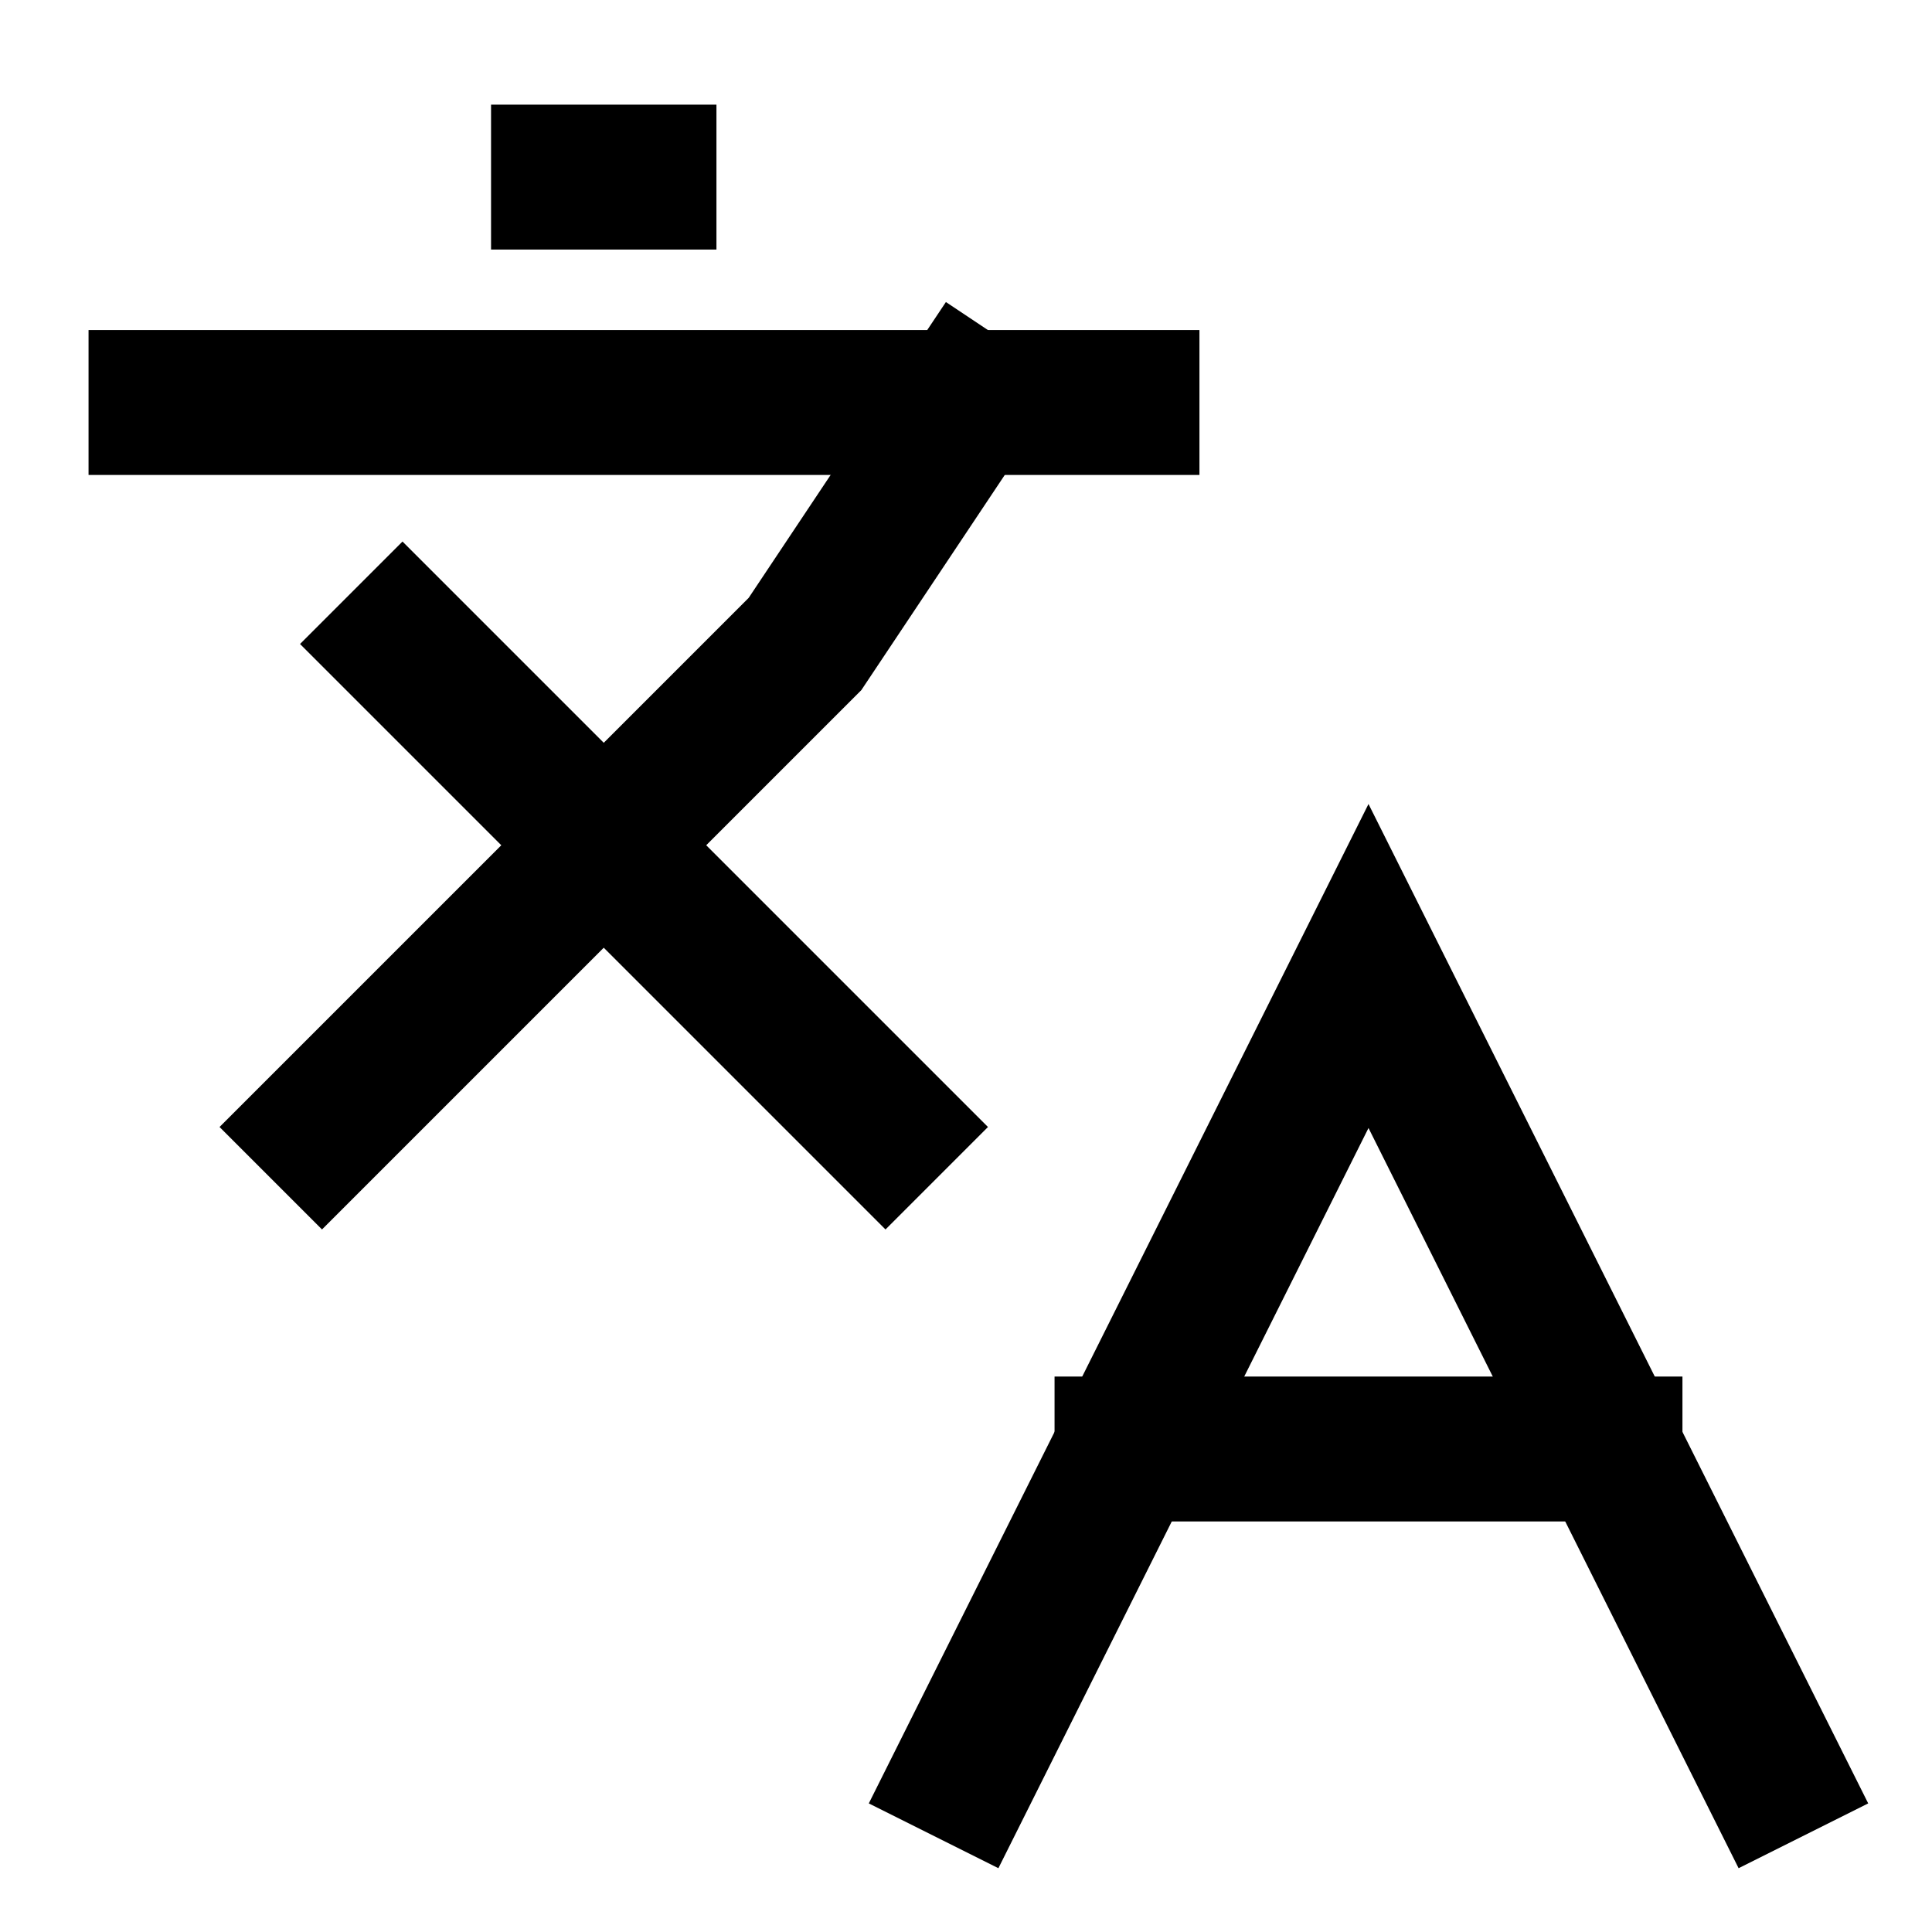
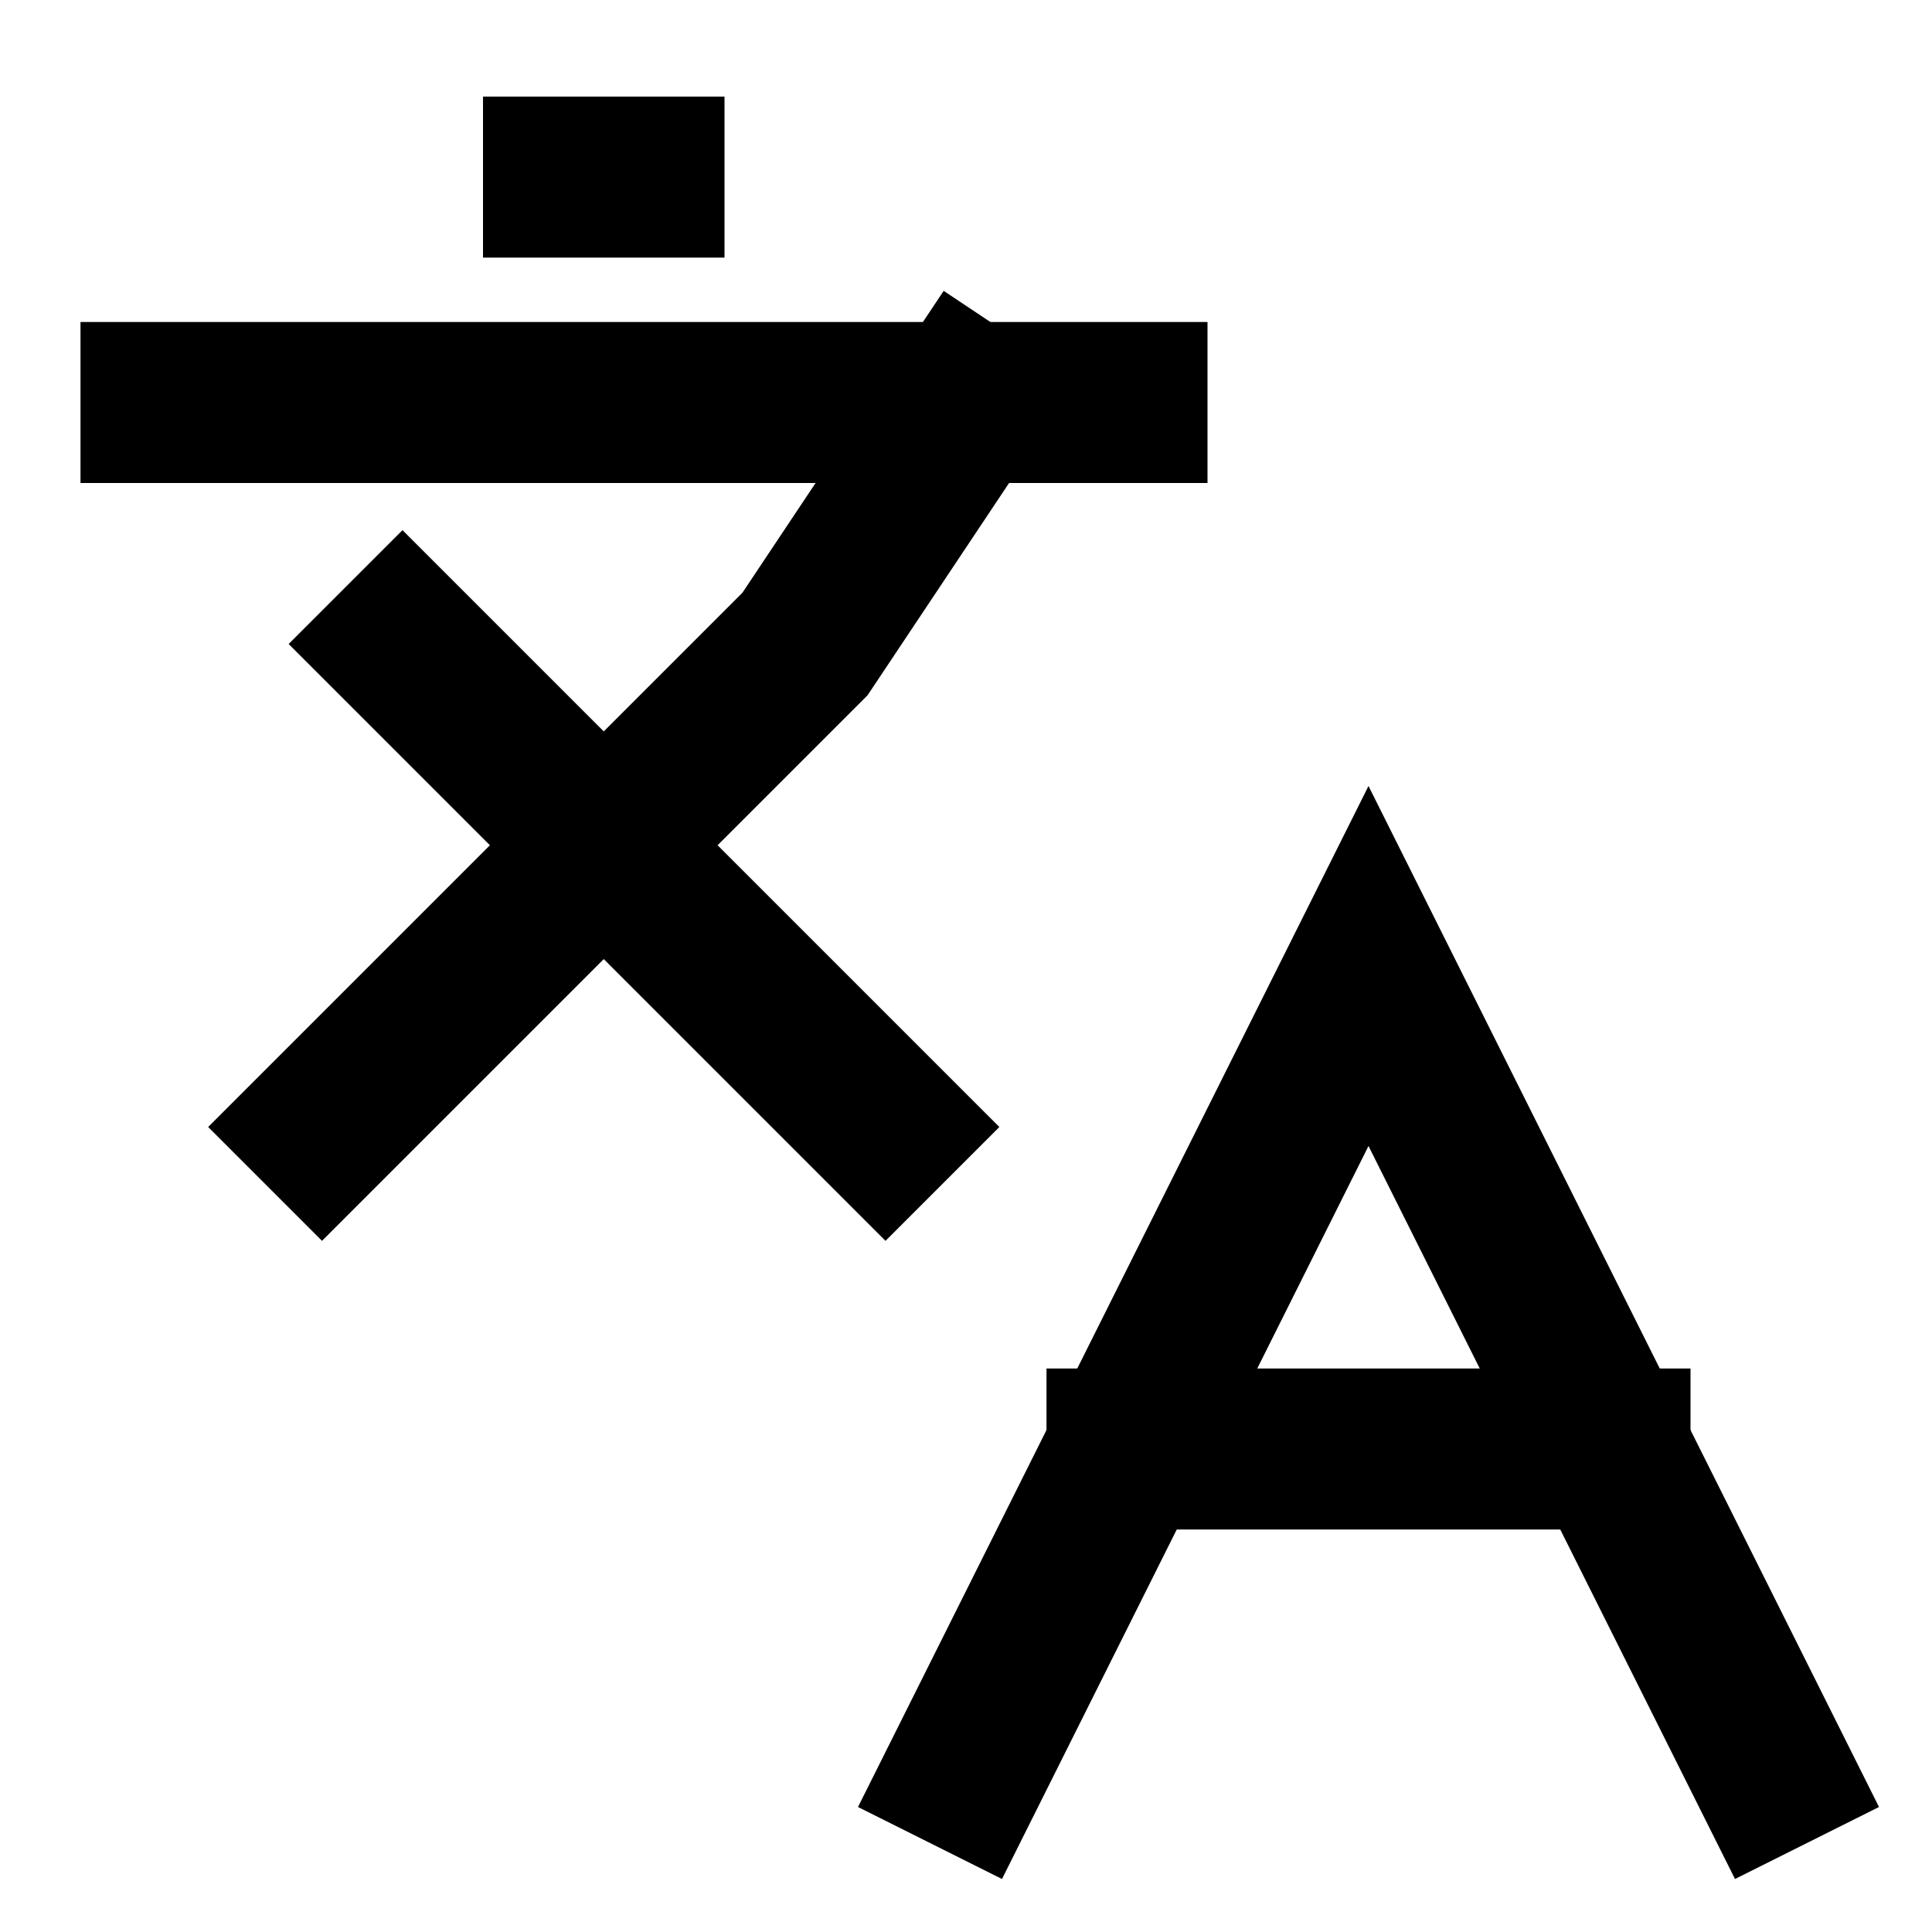
- <svg xmlns="http://www.w3.org/2000/svg" viewBox="0 0 24 24" width="28" height="28" fill="none" stroke="currentColor" stroke-width="1.8" stroke-linecap="square" stroke-linejoin="miter">
+ <svg xmlns="http://www.w3.org/2000/svg" viewBox="0 0 24 24" width="28" height="28" fill="none" stroke="currentColor" stroke-width="2" stroke-linecap="square" stroke-linejoin="miter">
  <path d="m5 8 6 6" />
  <path d="m4 14 6-6 2-3" />
  <path d="M2 5h12" />
  <path d="M7 2.2h1" />
  <path d="m22 22-5-10-5 10" />
  <path d="M14 18h6" />
</svg>
